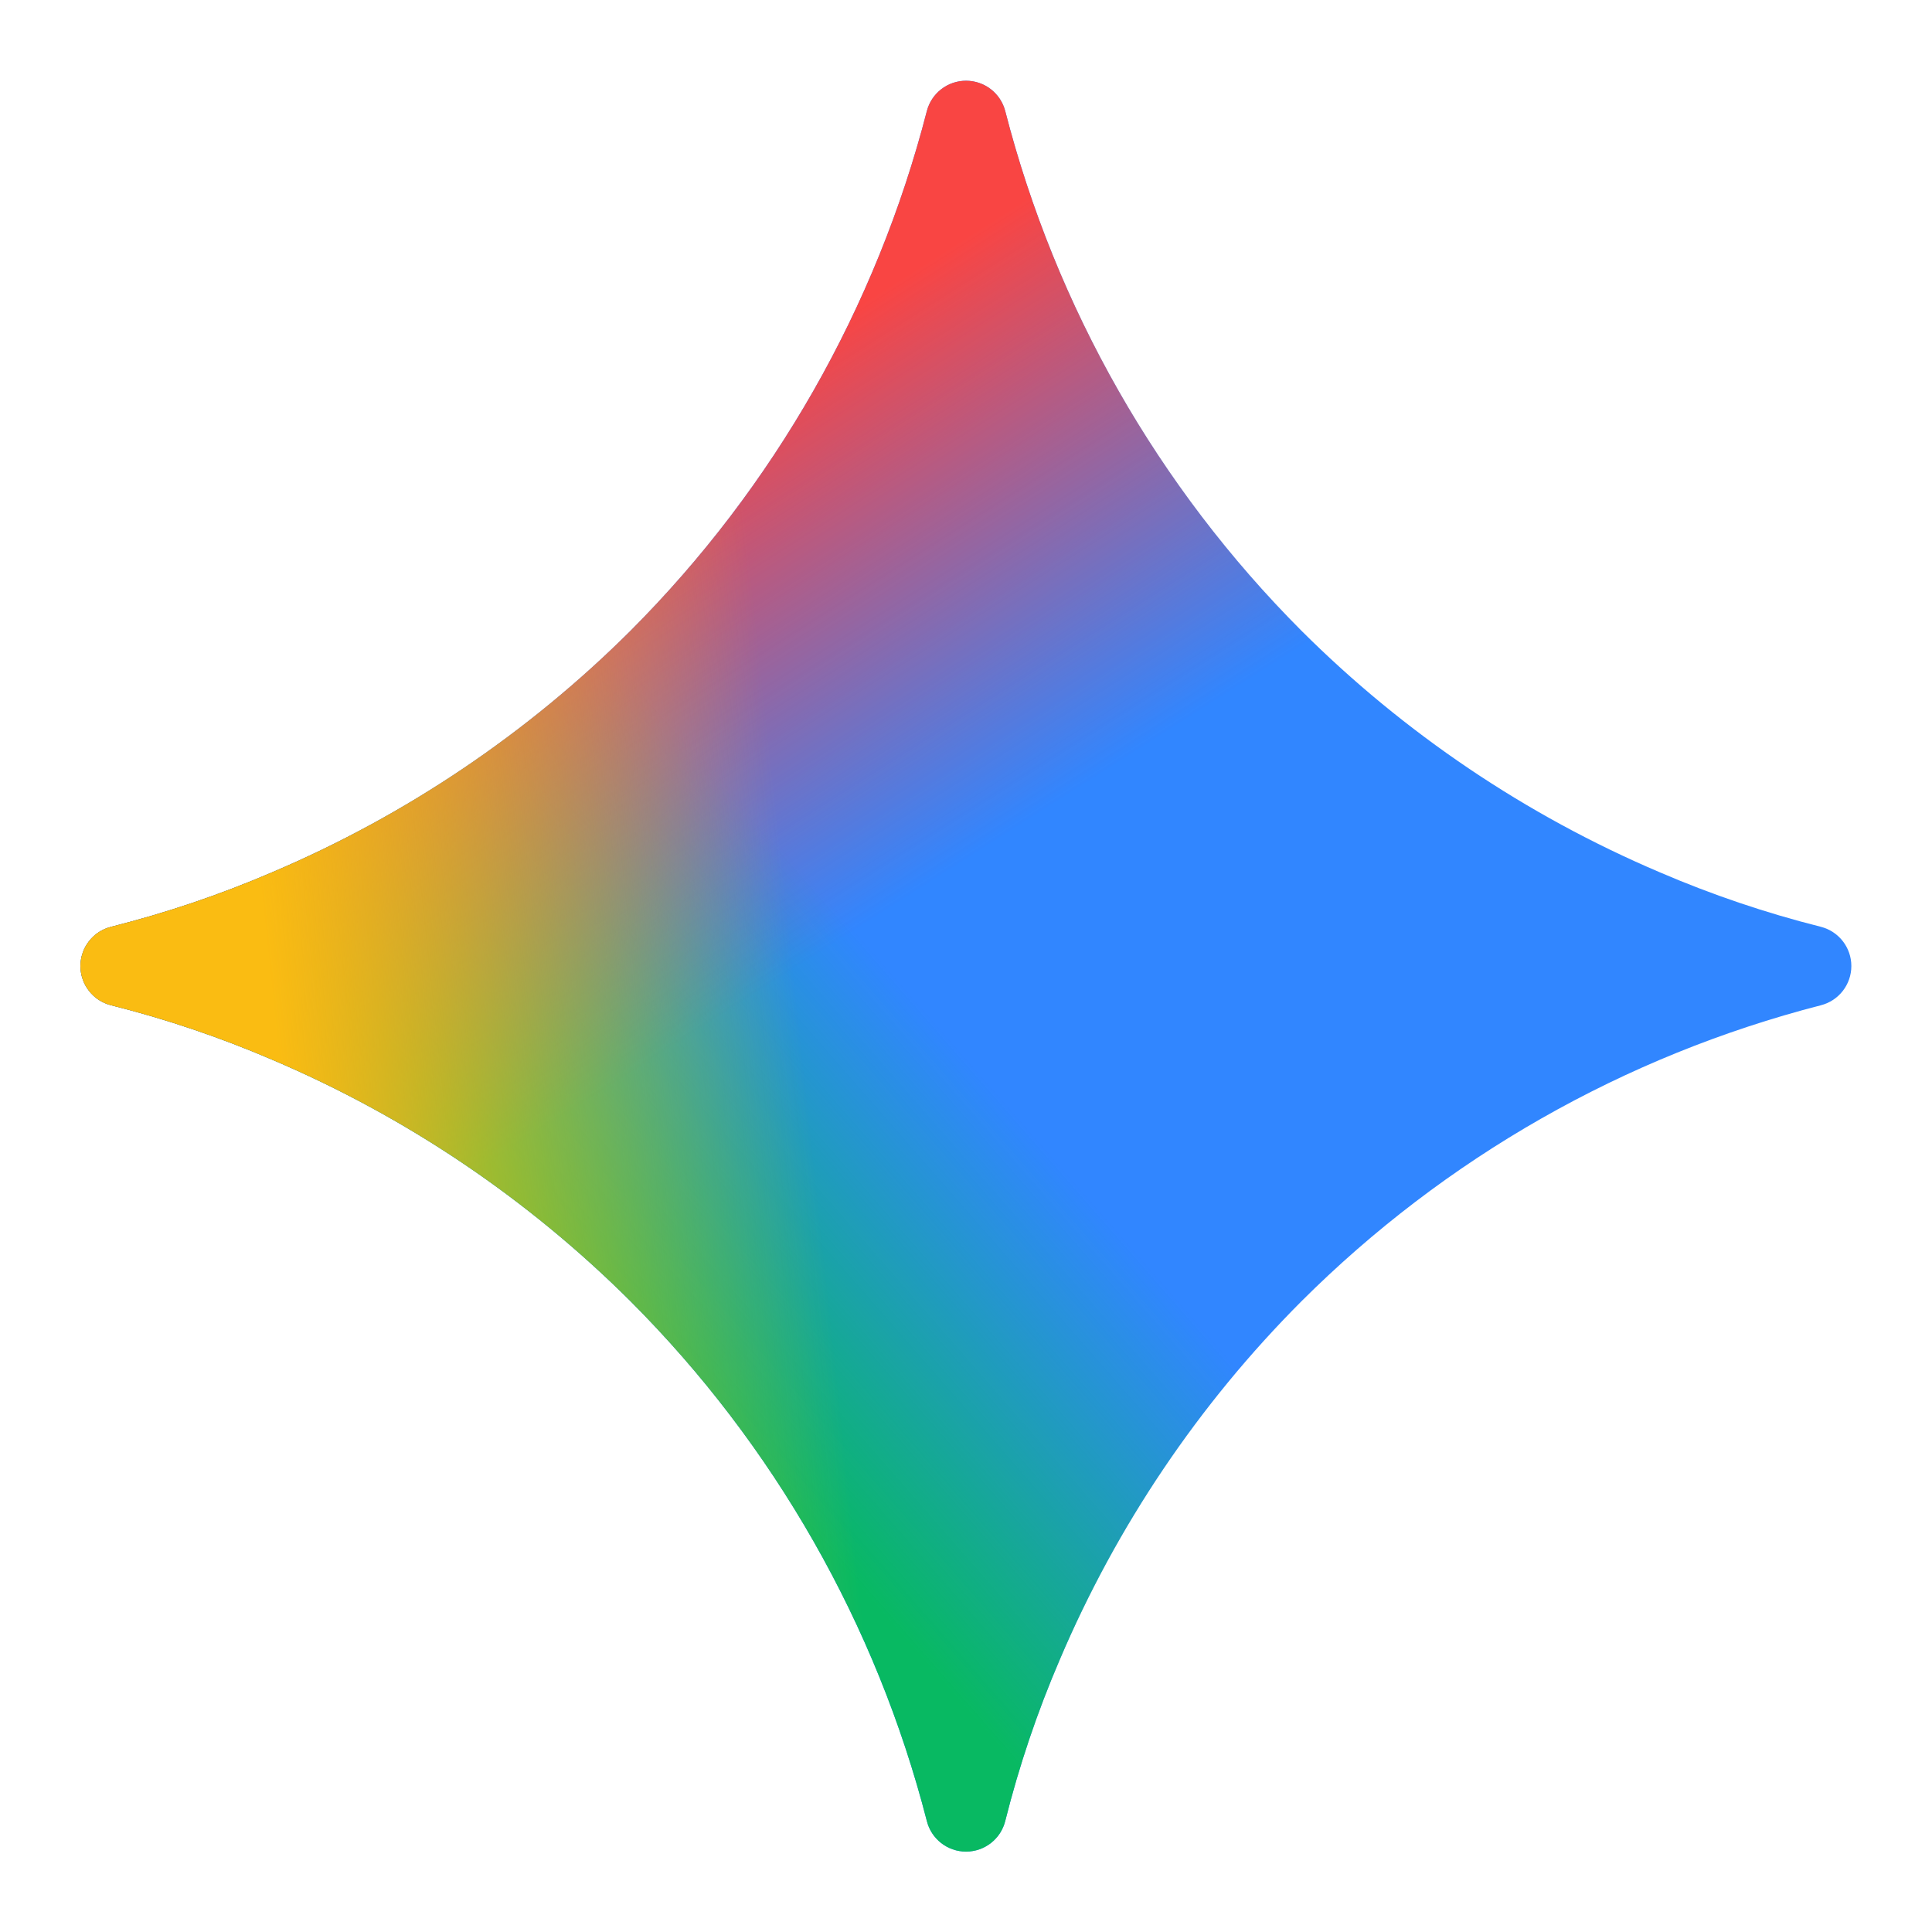
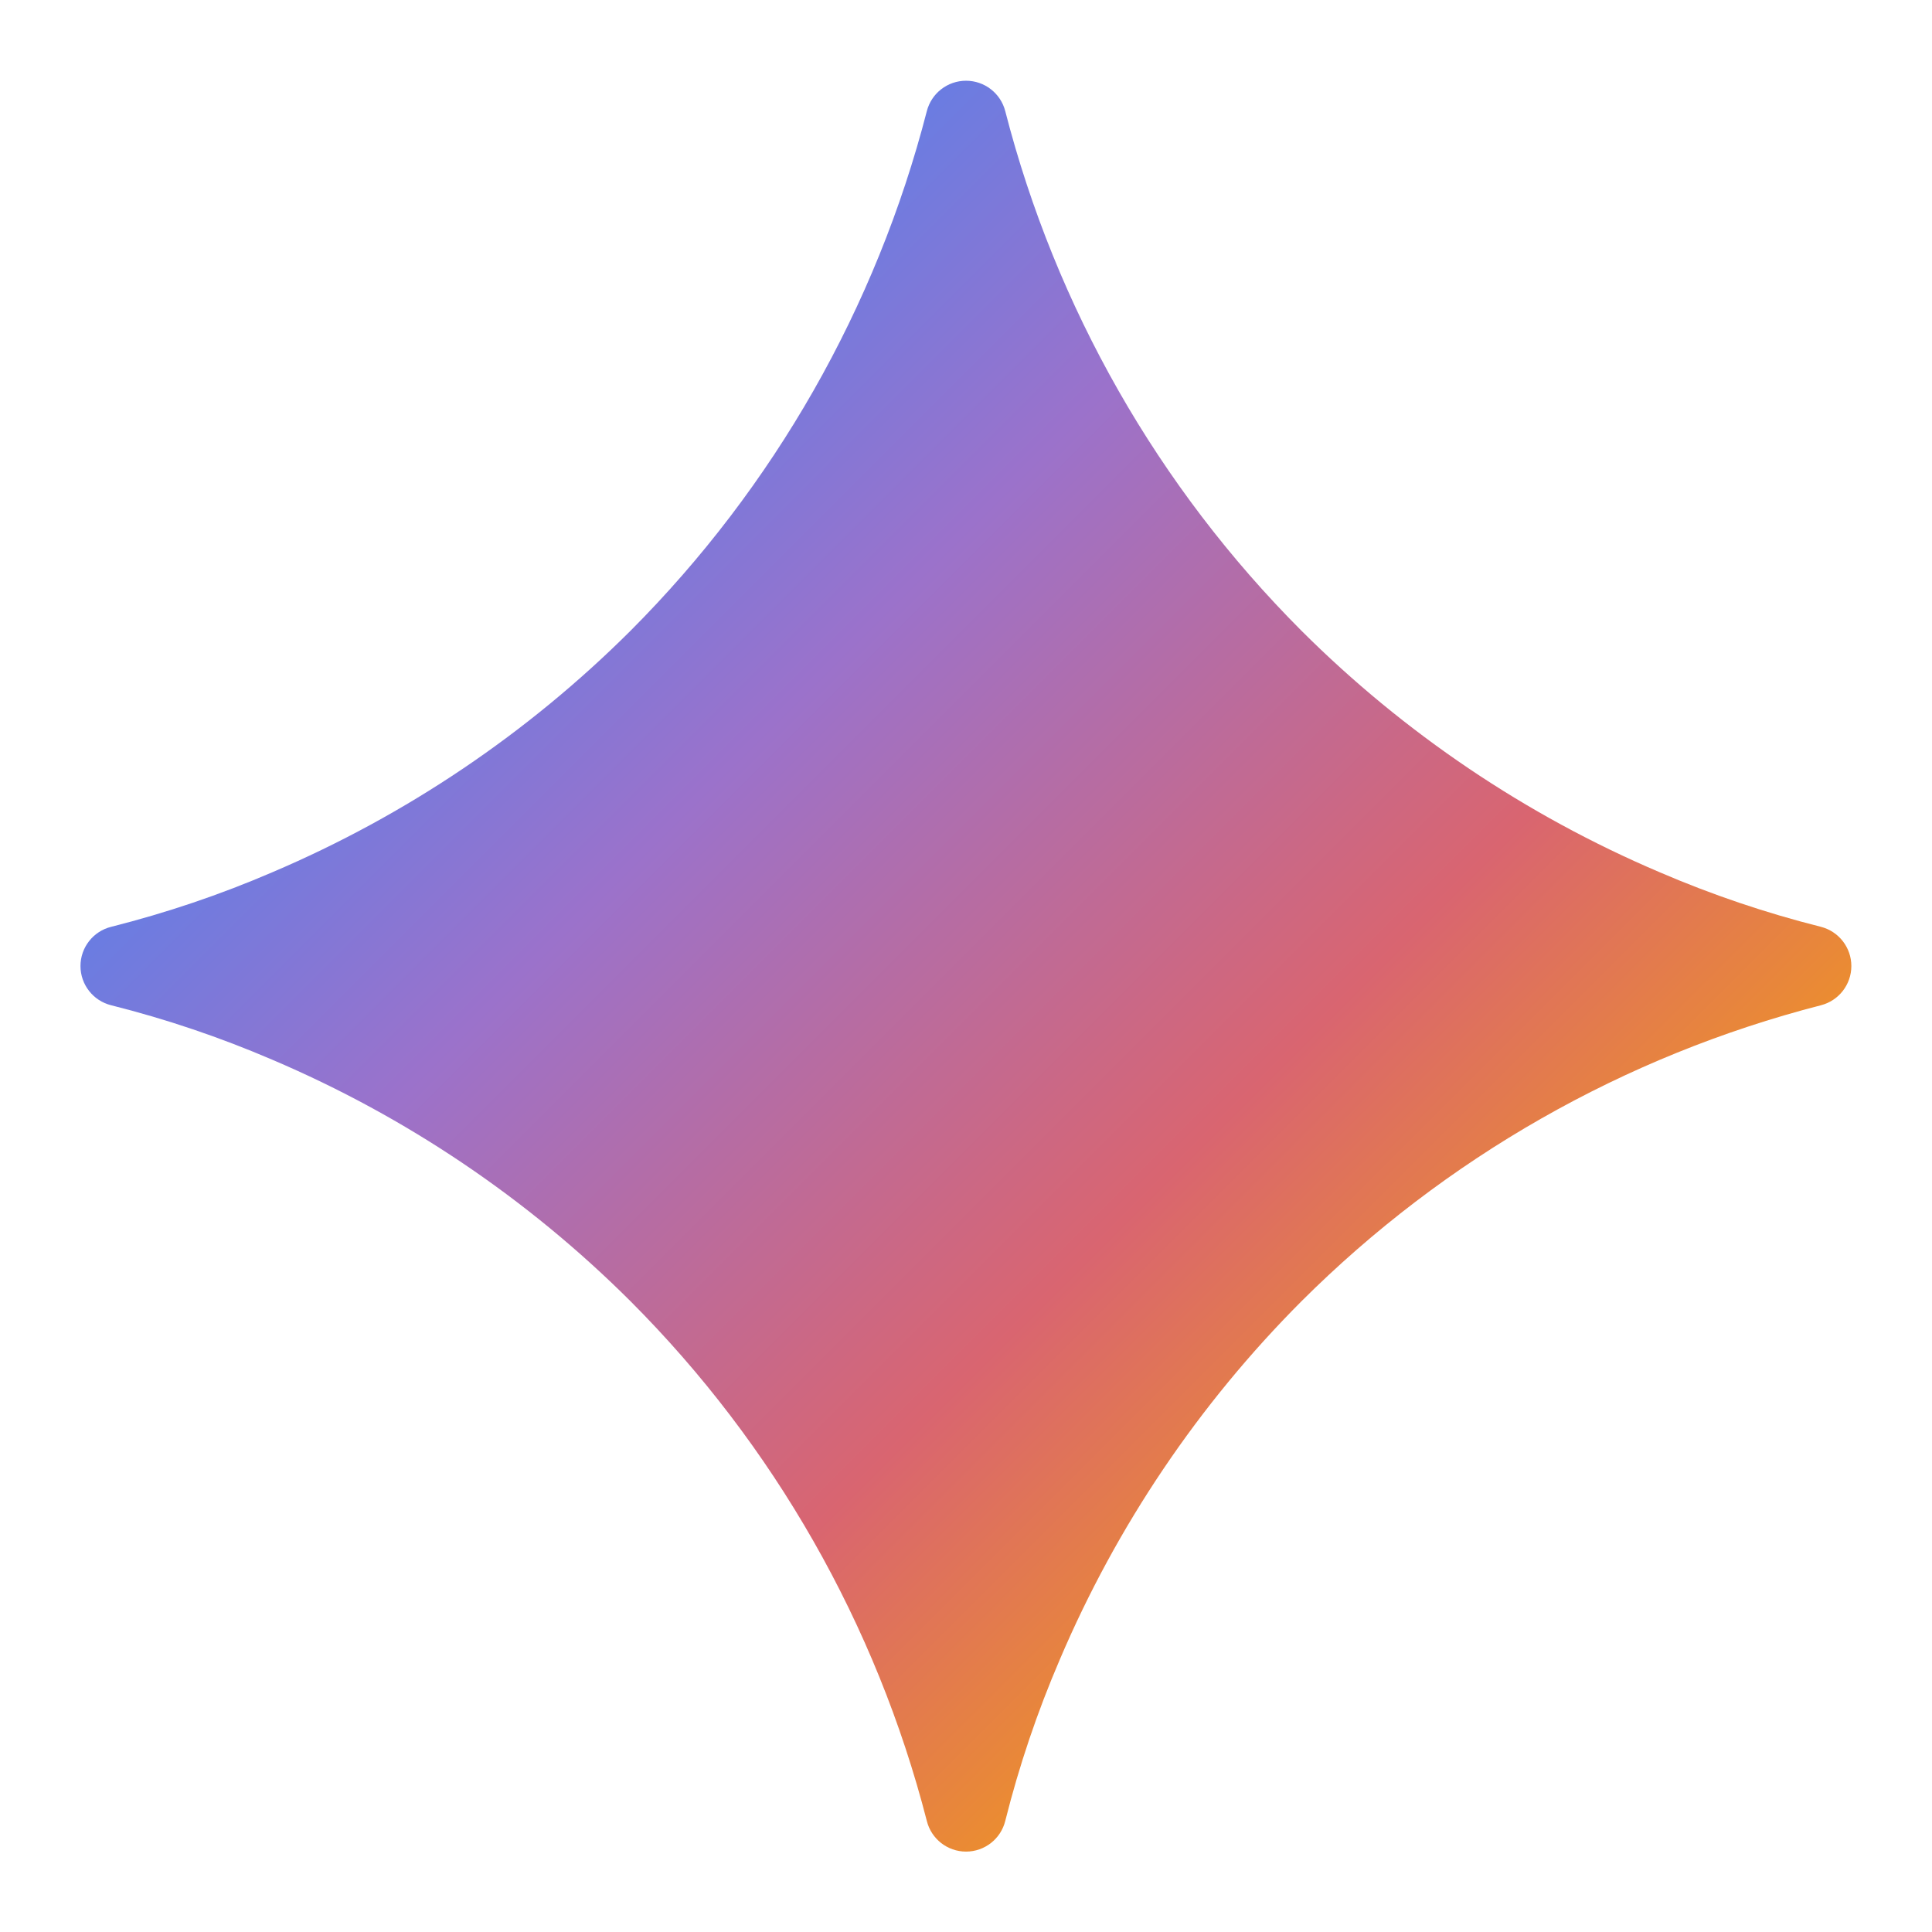
- <svg xmlns="http://www.w3.org/2000/svg" height="1em" style="flex:none;line-height:1" viewBox="0 0 24 24" width="1em">
-   <path d="M20.616 10.835a14.147 14.147 0 01-4.45-3.001 14.111 14.111 0 01-3.678-6.452.503.503 0 00-.975 0 14.134 14.134 0 01-3.679 6.452 14.155 14.155 0 01-4.45 3.001c-.65.28-1.318.505-2.002.678a.502.502 0 000 .975c.684.172 1.35.397 2.002.677a14.147 14.147 0 014.45 3.001 14.112 14.112 0 013.679 6.453.502.502 0 00.975 0c.172-.685.397-1.351.677-2.003a14.145 14.145 0 013.001-4.45 14.113 14.113 0 016.453-3.678.503.503 0 000-.975 13.245 13.245 0 01-2.003-.678z" fill="#3186FF" />
-   <path d="M20.616 10.835a14.147 14.147 0 01-4.45-3.001 14.111 14.111 0 01-3.678-6.452.503.503 0 00-.975 0 14.134 14.134 0 01-3.679 6.452 14.155 14.155 0 01-4.45 3.001c-.65.28-1.318.505-2.002.678a.502.502 0 000 .975c.684.172 1.35.397 2.002.677a14.147 14.147 0 014.45 3.001 14.112 14.112 0 013.679 6.453.502.502 0 00.975 0c.172-.685.397-1.351.677-2.003a14.145 14.145 0 013.001-4.45 14.113 14.113 0 016.453-3.678.503.503 0 000-.975 13.245 13.245 0 01-2.003-.678z" fill="url(#lobe-icons-gemini-fill-0)" />
-   <path d="M20.616 10.835a14.147 14.147 0 01-4.45-3.001 14.111 14.111 0 01-3.678-6.452.503.503 0 00-.975 0 14.134 14.134 0 01-3.679 6.452 14.155 14.155 0 01-4.45 3.001c-.65.28-1.318.505-2.002.678a.502.502 0 000 .975c.684.172 1.35.397 2.002.677a14.147 14.147 0 014.45 3.001 14.112 14.112 0 013.679 6.453.502.502 0 00.975 0c.172-.685.397-1.351.677-2.003a14.145 14.145 0 013.001-4.45 14.113 14.113 0 016.453-3.678.503.503 0 000-.975 13.245 13.245 0 01-2.003-.678z" fill="url(#lobe-icons-gemini-fill-1)" />
-   <path d="M20.616 10.835a14.147 14.147 0 01-4.45-3.001 14.111 14.111 0 01-3.678-6.452.503.503 0 00-.975 0 14.134 14.134 0 01-3.679 6.452 14.155 14.155 0 01-4.45 3.001c-.65.28-1.318.505-2.002.678a.502.502 0 000 .975c.684.172 1.35.397 2.002.677a14.147 14.147 0 014.45 3.001 14.112 14.112 0 013.679 6.453.502.502 0 00.975 0c.172-.685.397-1.351.677-2.003a14.145 14.145 0 013.001-4.45 14.113 14.113 0 016.453-3.678.503.503 0 000-.975 13.245 13.245 0 01-2.003-.678z" fill="url(#lobe-icons-gemini-fill-2)" />
+ <svg xmlns="http://www.w3.org/2000/svg" width="24" height="24" viewBox="0 0 24 24">
  <defs>
-     <linearGradient gradientUnits="userSpaceOnUse" id="lobe-icons-gemini-fill-0" x1="7" x2="11" y1="15.5" y2="12">
-       <stop stop-color="#08B962" />
-       <stop offset="1" stop-color="#08B962" stop-opacity="0" />
-     </linearGradient>
-     <linearGradient gradientUnits="userSpaceOnUse" id="lobe-icons-gemini-fill-1" x1="8" x2="11.5" y1="5.5" y2="11">
-       <stop stop-color="#F94543" />
-       <stop offset="1" stop-color="#F94543" stop-opacity="0" />
-     </linearGradient>
-     <linearGradient gradientUnits="userSpaceOnUse" id="lobe-icons-gemini-fill-2" x1="3.5" x2="17.5" y1="13.5" y2="12">
-       <stop stop-color="#FABC12" />
-       <stop offset=".46" stop-color="#FABC12" stop-opacity="0" />
+     <linearGradient id="gemini-gradient" x1="4" y1="4" x2="20" y2="20" gradientUnits="userSpaceOnUse">
+       <stop offset="0" stop-color="#4285F4" />
+       <stop offset="0.33" stop-color="#9B72CB" />
+       <stop offset="0.66" stop-color="#D96570" />
+       <stop offset="1" stop-color="#F9AB00" />
    </linearGradient>
  </defs>
+   <path fill="url(#gemini-gradient)" d="M20.616 10.835a14.147 14.147 0 0 1-4.45-3.001 14.111 14.111 0 0 1-3.678-6.452.503.503 0 0 0-.975 0 14.134 14.134 0 0 1-3.679 6.452 14.155 14.155 0 0 1-4.45 3.001c-.65.28-1.318.505-2.002.678a.502.502 0 0 0 0 .975c.684.172 1.35.397 2.002.677a14.147 14.147 0 0 1 4.45 3.001 14.112 14.112 0 0 1 3.679 6.453.502.502 0 0 0 .975 0c.172-.685.397-1.351.677-2.003a14.145 14.145 0 0 1 3.001-4.45 14.113 14.113 0 0 1 6.453-3.678.503.503 0 0 0 0-.975 13.245 13.245 0 0 1-2.003-.678Z" />
</svg>
